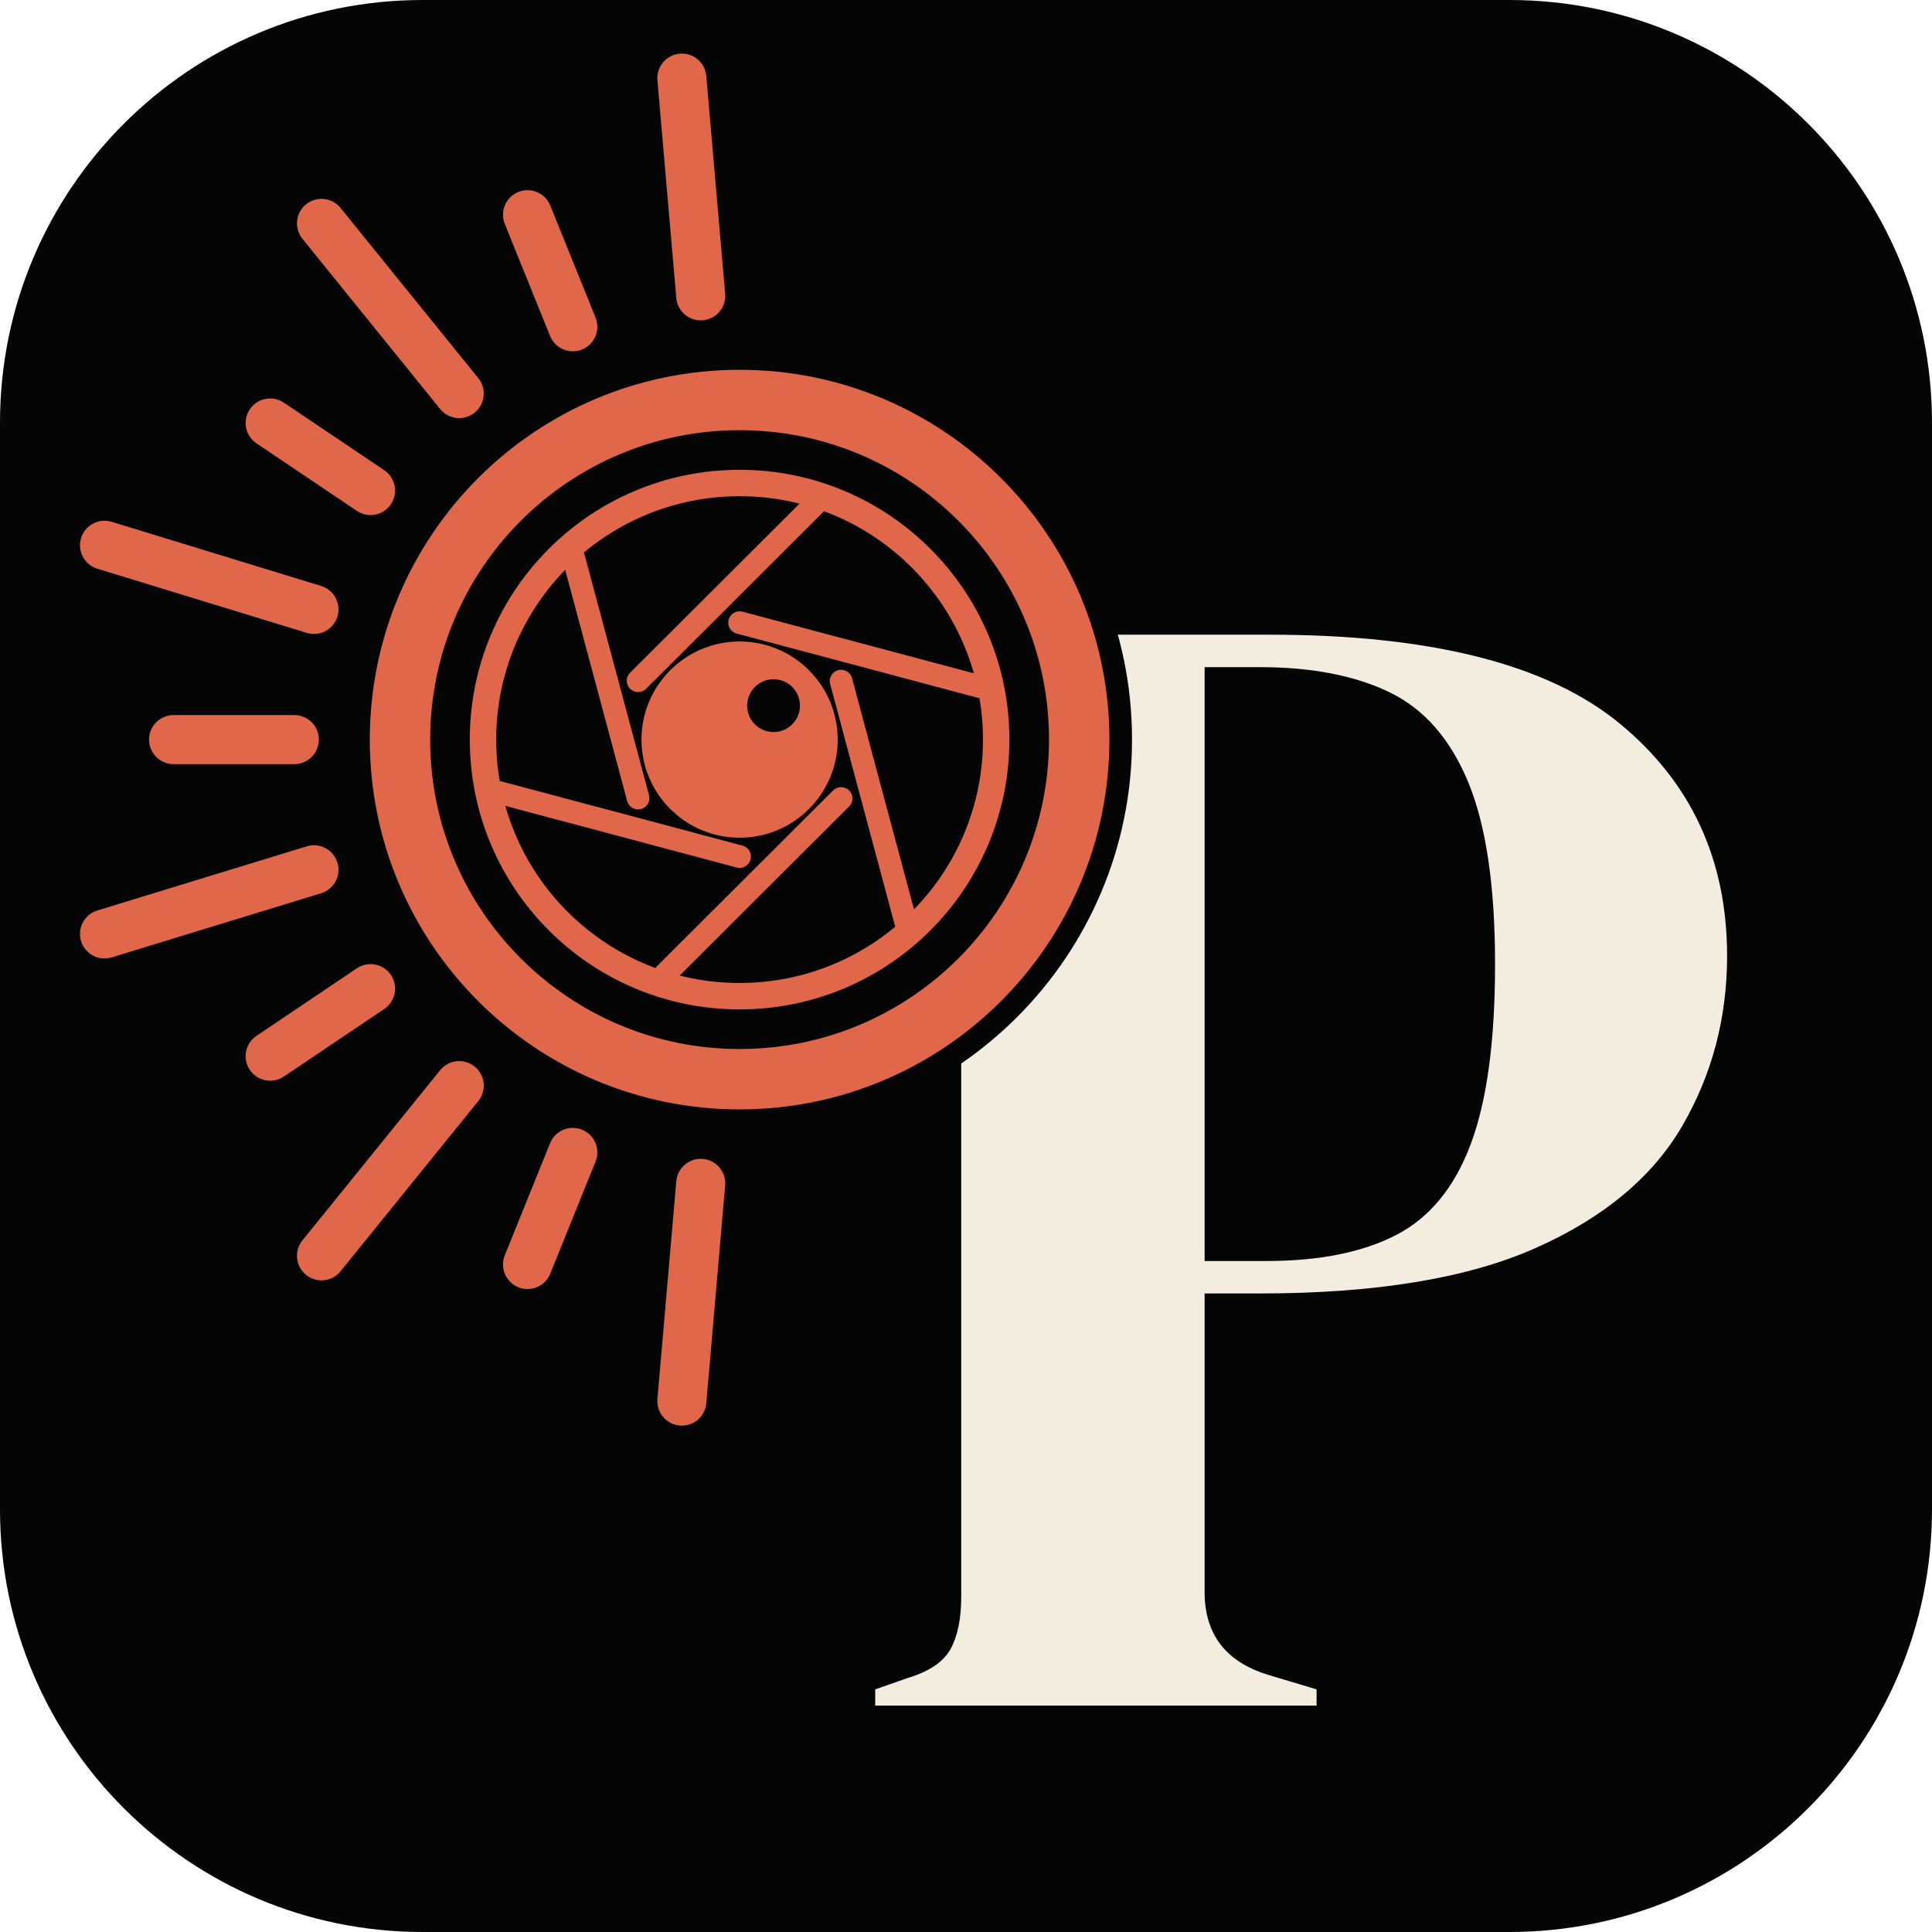
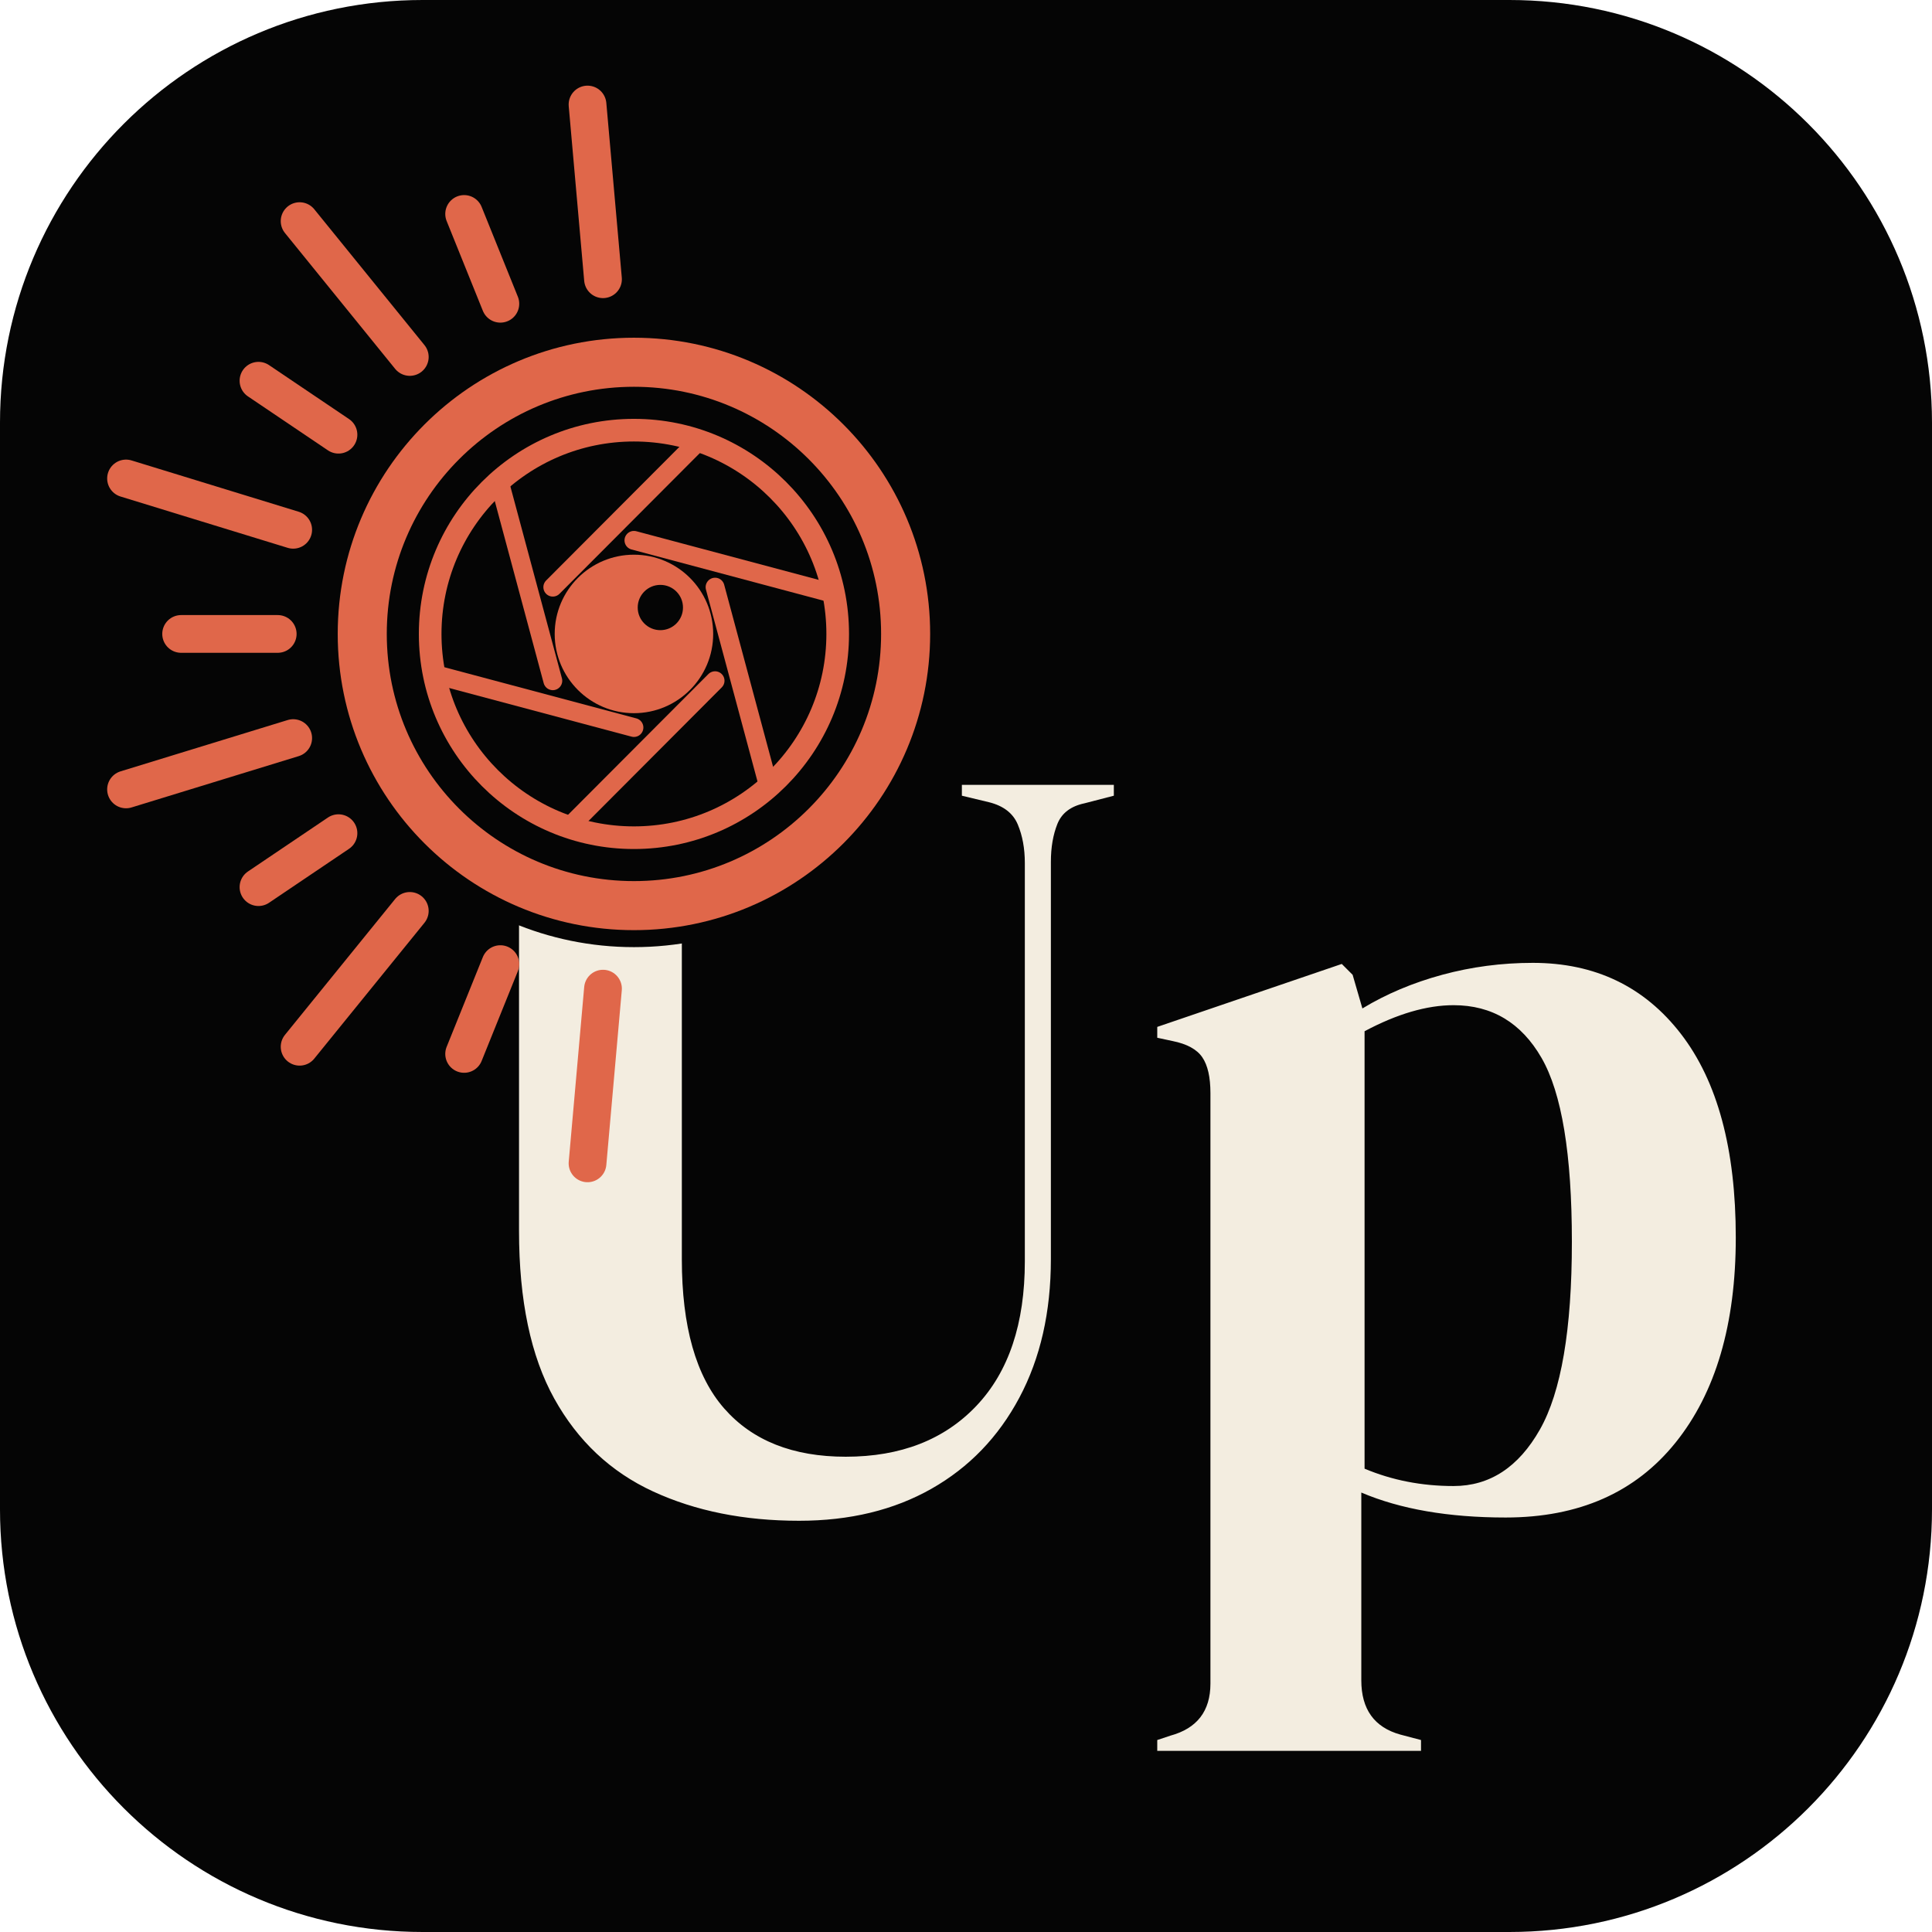
<svg xmlns="http://www.w3.org/2000/svg" viewBox="0 0 512 512">
  <rect width="512" height="512" rx="112" fill="#050505" />
-   <path d="M231.946 452.0V447.7L240.546 444.69Q249.146 442.11 251.941 436.95Q254.736 431.79 254.736 423.19V197.87Q254.736 189.27 251.726 184.11Q248.716 178.95 240.116 175.94L231.946 172.5V168.2H336.436Q400.506 168.2 429.101 191.635Q457.696 215.07 457.696 253.34Q457.696 277.85 445.871 298.275Q434.046 318.7 406.956 330.74Q379.866 342.78 333.856 342.78H319.236V421.9Q319.236 438.67 336.006 443.83L348.906 447.7V452.0ZM319.236 334.18H335.576Q356.646 334.18 369.976 327.3Q383.306 320.42 389.756 303.22Q396.206 286.02 396.206 255.49Q396.206 224.53 389.111 207.33Q382.016 190.13 368.256 183.465Q354.496 176.8 333.856 176.8H319.236Z" fill="#f3ede0" />
-   <circle cx="196.0" cy="196.0" r="104" fill="#050505" />
-   <line x1="185.7" y1="78.4" x2="180.7" y2="20.7" stroke="#e0674a" stroke-width="13" stroke-linecap="round" />
-   <line x1="151.8" y1="86.6" x2="139.8" y2="56.9" stroke="#e0674a" stroke-width="13" stroke-linecap="round" />
-   <line x1="121.7" y1="104.3" x2="85.2" y2="59.2" stroke="#e0674a" stroke-width="13" stroke-linecap="round" />
-   <line x1="98.2" y1="130.0" x2="71.6" y2="112.1" stroke="#e0674a" stroke-width="13" stroke-linecap="round" />
-   <line x1="83.2" y1="161.5" x2="27.7" y2="144.5" stroke="#e0674a" stroke-width="13" stroke-linecap="round" />
-   <line x1="78.0" y1="196.0" x2="46.0" y2="196.0" stroke="#e0674a" stroke-width="13" stroke-linecap="round" />
-   <line x1="83.2" y1="230.5" x2="27.7" y2="247.5" stroke="#e0674a" stroke-width="13" stroke-linecap="round" />
-   <line x1="98.2" y1="262.0" x2="71.6" y2="279.9" stroke="#e0674a" stroke-width="13" stroke-linecap="round" />
-   <line x1="121.7" y1="287.7" x2="85.2" y2="332.8" stroke="#e0674a" stroke-width="13" stroke-linecap="round" />
-   <line x1="151.8" y1="305.4" x2="139.8" y2="335.1" stroke="#e0674a" stroke-width="13" stroke-linecap="round" />
-   <line x1="185.7" y1="313.6" x2="180.7" y2="371.3" stroke="#e0674a" stroke-width="13" stroke-linecap="round" />
-   <circle cx="196.0" cy="196.0" r="90" fill="none" stroke="#e0674a" stroke-width="16" />
-   <circle cx="196.0" cy="196.0" r="68" fill="none" stroke="#e0674a" stroke-width="7" />
-   <line x1="132.2" y1="210.0" x2="196.0" y2="227.0" stroke="#e0674a" stroke-width="6" stroke-linecap="round" />
-   <line x1="152.0" y1="147.7" x2="169.1" y2="211.5" stroke="#e0674a" stroke-width="6" stroke-linecap="round" />
-   <line x1="215.8" y1="133.8" x2="169.1" y2="180.4" stroke="#e0674a" stroke-width="6" stroke-linecap="round" />
-   <line x1="259.8" y1="182.0" x2="196.0" y2="165.0" stroke="#e0674a" stroke-width="6" stroke-linecap="round" />
-   <line x1="240.0" y1="244.3" x2="222.9" y2="180.5" stroke="#e0674a" stroke-width="6" stroke-linecap="round" />
-   <line x1="176.2" y1="258.2" x2="222.9" y2="211.6" stroke="#e0674a" stroke-width="6" stroke-linecap="round" />
-   <circle cx="196.0" cy="196.0" r="26" fill="#e0674a" />
-   <circle cx="205.0" cy="187.0" r="7" fill="#050505" />
+   <path d="M211.76 403.019Q189.898 403.019 173.071 395.252Q156.244 387.486 146.895 370.658Q137.547 353.831 137.547 326.217V226.978Q137.547 216.047 126.328 212.596L120 210.87V207.993H199.679V210.87L191.337 213.171Q180.694 215.76 180.694 227.553V333.695Q180.694 360.447 191.912 373.247Q203.13 386.047 224.129 386.047Q245.99 386.047 258.79 372.528Q271.591 359.008 271.591 334.271V228.704Q271.591 222.951 269.721 218.492Q267.851 214.034 262.098 212.596L254.907 210.87V207.993H295.178V210.87L287.411 212.883Q281.946 214.034 280.22 218.349Q278.494 222.663 278.494 228.416V333.695Q278.494 354.694 270.152 370.371Q261.81 386.047 246.853 394.533Q231.895 403.019 211.76 403.019ZM306.684 464.0V461.124L310.135 459.973Q320.778 457.096 320.778 446.166V289.685Q320.778 283.357 318.621 280.193Q316.464 277.029 310.711 275.878L306.684 275.015V272.139L355.584 255.455L358.46 258.332L361.049 267.249Q370.541 261.496 382.191 258.332Q393.841 255.168 406.21 255.168Q430.948 255.168 445.474 274.008Q460.0 292.849 460.0 327.942Q460.0 362.46 444.036 382.308Q428.071 402.156 399.019 402.156Q376.294 402.156 360.761 395.54V445.303Q360.761 456.809 371.117 459.685L376.582 461.124V464.0ZM385.212 393.814Q399.594 393.814 408.08 378.856Q416.565 363.898 416.565 329.093Q416.565 294.288 408.511 280.337Q400.457 266.386 385.212 266.386Q374.569 266.386 361.624 273.289V389.212Q372.555 393.814 385.212 393.814Z" fill="#f3ede0" />
+   <circle cx="168.0" cy="168.0" r="83" fill="#050505" />
+   <line x1="159.8" y1="74.0" x2="155.7" y2="27.7" stroke="#e0674a" stroke-width="10" stroke-linecap="round" />
+   <line x1="132.6" y1="80.5" x2="123.0" y2="56.7" stroke="#e0674a" stroke-width="10" stroke-linecap="round" />
+   <line x1="108.6" y1="94.6" x2="79.4" y2="58.6" stroke="#e0674a" stroke-width="10" stroke-linecap="round" />
+   <line x1="89.7" y1="115.2" x2="68.5" y2="100.9" stroke="#e0674a" stroke-width="10" stroke-linecap="round" />
+   <line x1="77.7" y1="140.4" x2="33.4" y2="126.8" stroke="#e0674a" stroke-width="10" stroke-linecap="round" />
+   <line x1="73.6" y1="168.0" x2="48.0" y2="168.0" stroke="#e0674a" stroke-width="10" stroke-linecap="round" />
+   <line x1="77.7" y1="195.6" x2="33.4" y2="209.2" stroke="#e0674a" stroke-width="10" stroke-linecap="round" />
+   <line x1="89.7" y1="220.8" x2="68.5" y2="235.1" stroke="#e0674a" stroke-width="10" stroke-linecap="round" />
+   <line x1="108.6" y1="241.4" x2="79.4" y2="277.4" stroke="#e0674a" stroke-width="10" stroke-linecap="round" />
+   <line x1="132.6" y1="255.5" x2="123.0" y2="279.3" stroke="#e0674a" stroke-width="10" stroke-linecap="round" />
+   <line x1="159.8" y1="262.0" x2="155.7" y2="308.3" stroke="#e0674a" stroke-width="10" stroke-linecap="round" />
+   <circle cx="168.0" cy="168.0" r="72" fill="none" stroke="#e0674a" stroke-width="13" />
+   <circle cx="168.0" cy="168.0" r="54" fill="none" stroke="#e0674a" stroke-width="6" />
+   <line x1="117.0" y1="179.2" x2="168.0" y2="192.8" stroke="#e0674a" stroke-width="5" stroke-linecap="round" />
+   <line x1="132.8" y1="129.4" x2="146.5" y2="180.4" stroke="#e0674a" stroke-width="5" stroke-linecap="round" />
+   <line x1="183.8" y1="118.2" x2="146.5" y2="155.6" stroke="#e0674a" stroke-width="5" stroke-linecap="round" />
+   <line x1="219.0" y1="156.8" x2="168.0" y2="143.2" stroke="#e0674a" stroke-width="5" stroke-linecap="round" />
+   <line x1="203.2" y1="206.6" x2="189.5" y2="155.6" stroke="#e0674a" stroke-width="5" stroke-linecap="round" />
+   <line x1="152.2" y1="217.8" x2="189.5" y2="180.4" stroke="#e0674a" stroke-width="5" stroke-linecap="round" />
+   <circle cx="168.0" cy="168.0" r="21" fill="#e0674a" />
+   <circle cx="175" cy="161" r="6" fill="#050505" />
</svg>
